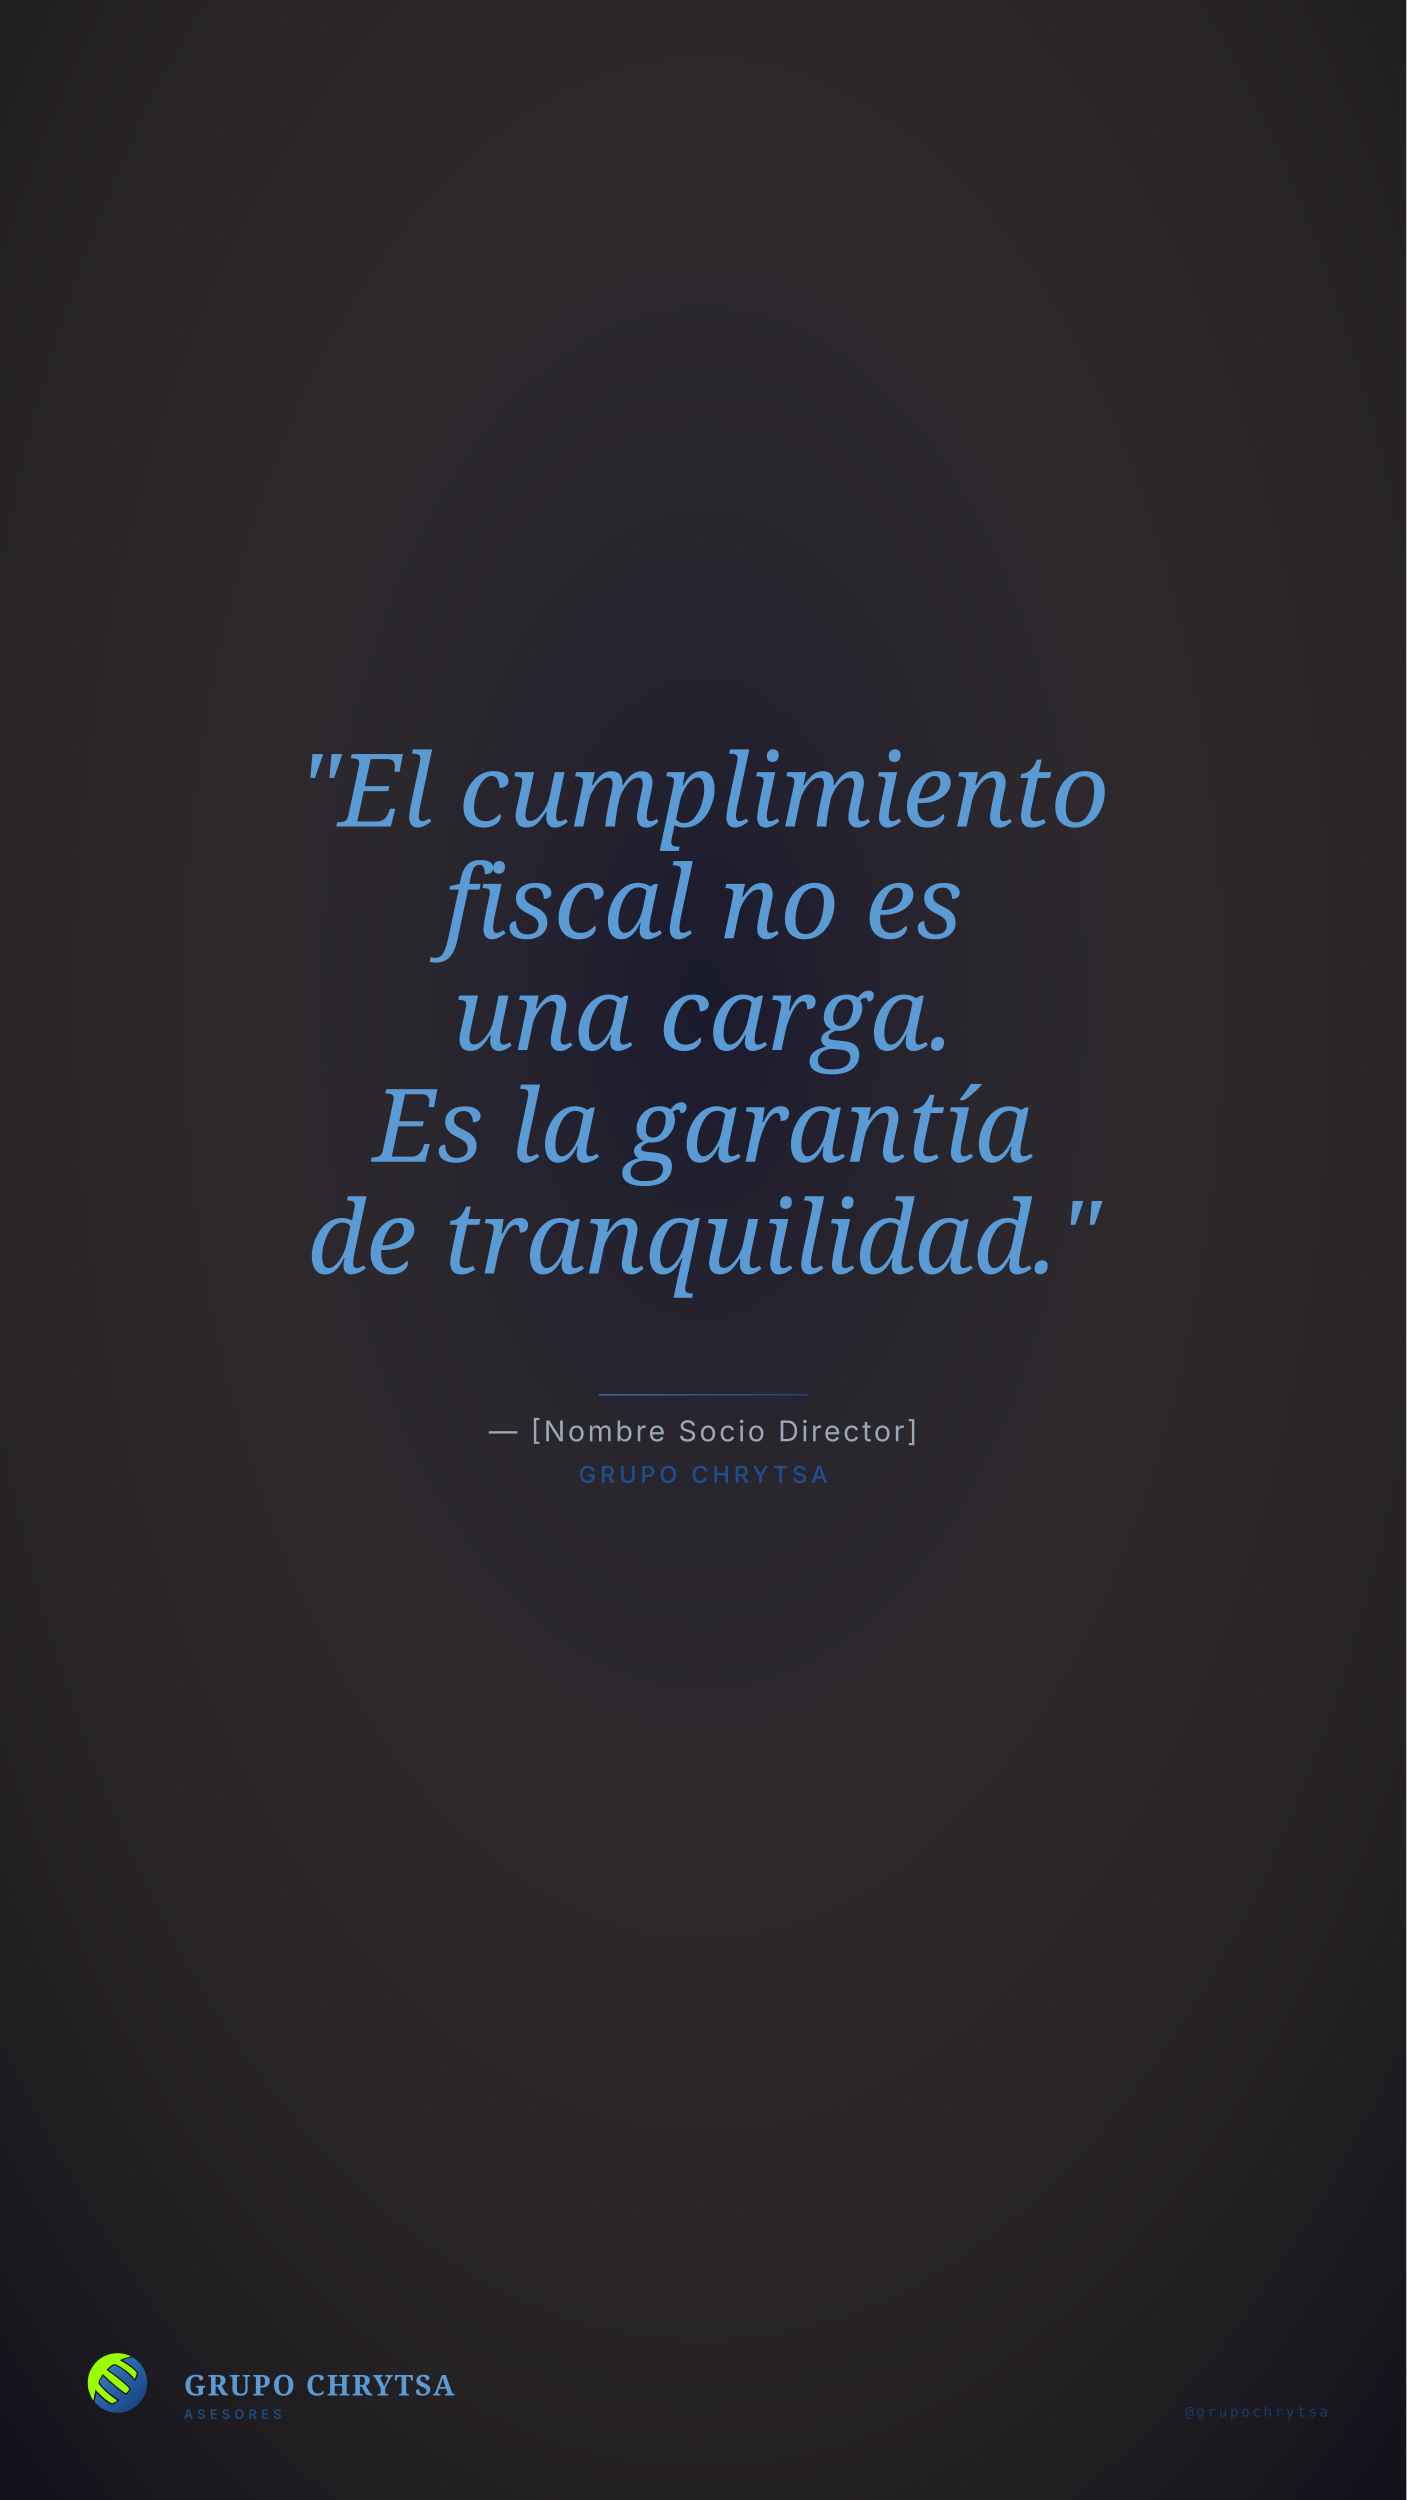
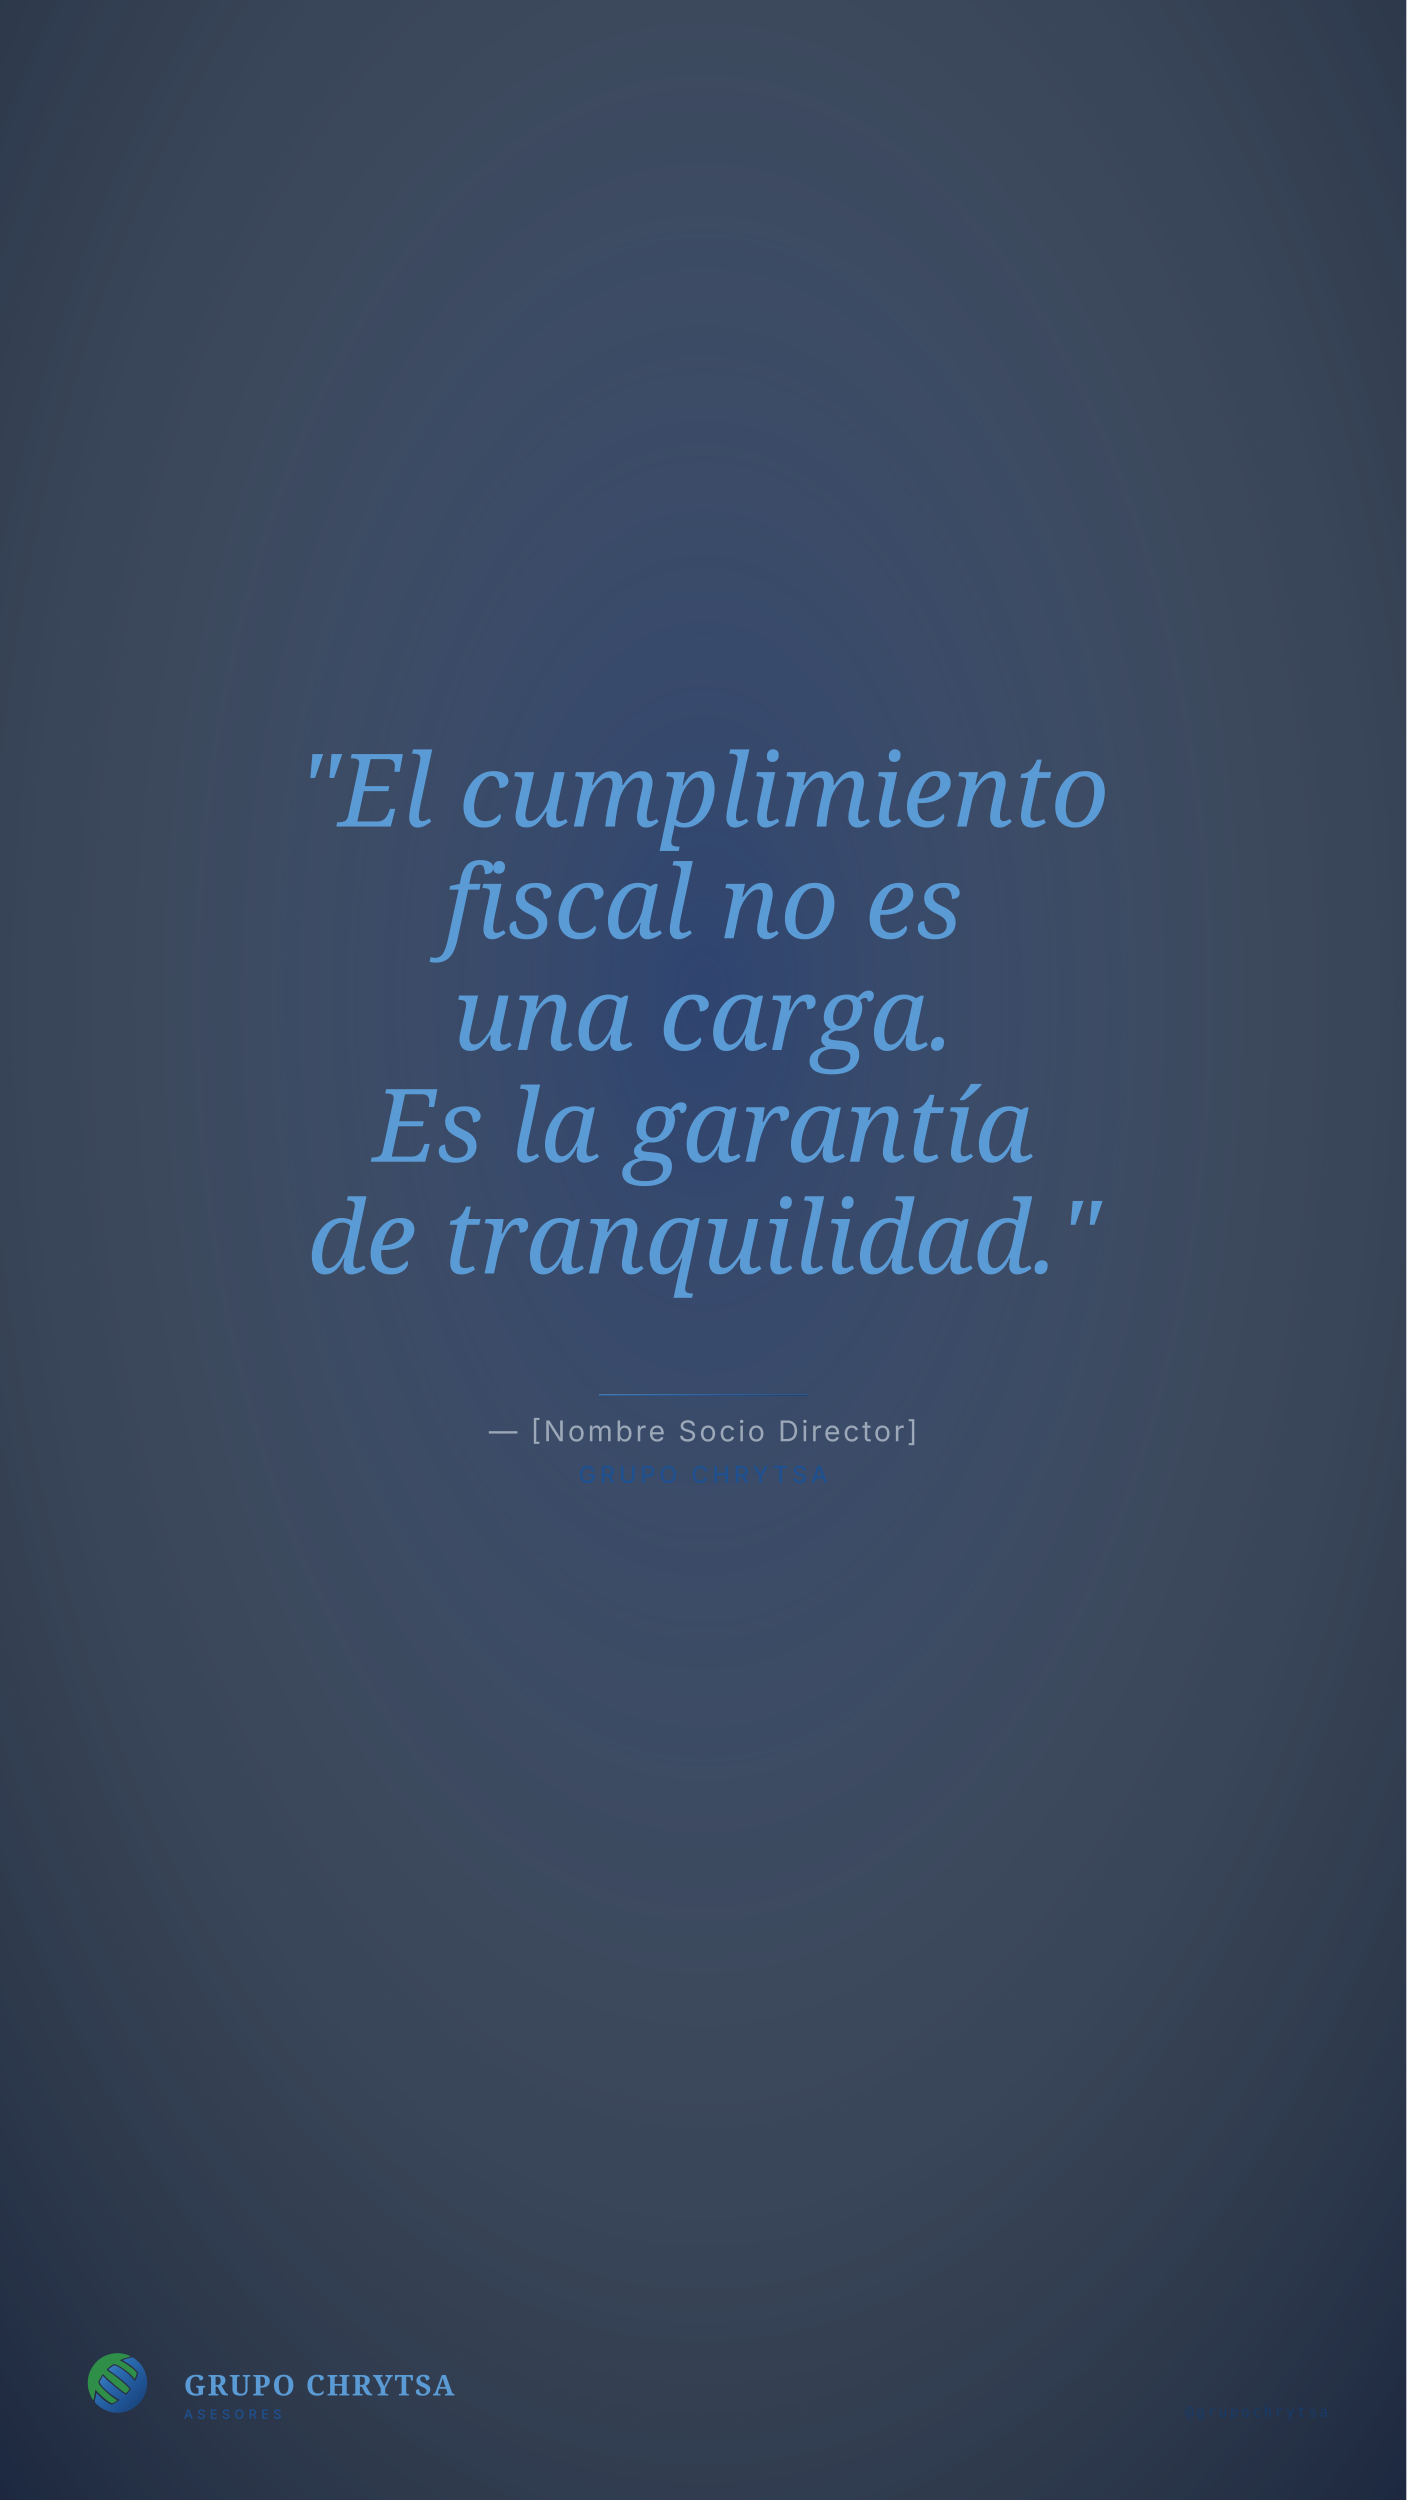
<svg xmlns="http://www.w3.org/2000/svg" viewBox="0 0 1080 1920" width="1080" height="1920" preserveAspectRatio="xMidYMid meet">
  <defs>
    <linearGradient id="g" x1="0" y1="0" x2="1" y2="1">
      <stop offset="0" stop-color="#5B9BD5" />
      <stop offset=".35" stop-color="#2B6CB0" />
      <stop offset=".7" stop-color="#1E5090" />
      <stop offset="1" stop-color="#163B6B" />
    </linearGradient>
    <linearGradient id="g2" x1="0" y1="0" x2="0" y2="1">
      <stop offset="0" stop-color="rgba(212,175,55,.18)" />
      <stop offset="1" stop-color="rgba(212,175,55,0)" />
    </linearGradient>
    <radialGradient id="vignette" cx="0.5" cy="0.4" r="0.8">
      <stop offset="0" stop-color="rgba(212,175,55,0)" />
      <stop offset="1" stop-color="rgba(0,0,0,.45)" />
    </radialGradient>
    <pattern id="grain" x="0" y="0" width="80" height="80" patternUnits="userSpaceOnUse">
      <circle cx="10" cy="20" r=".7" fill="#5B9BD5" opacity=".06" />
      <circle cx="35" cy="50" r=".5" fill="#5B9BD5" opacity=".05" />
      <circle cx="60" cy="15" r=".6" fill="#5B9BD5" opacity=".06" />
      <circle cx="70" cy="65" r=".4" fill="#5B9BD5" opacity=".04" />
      <circle cx="20" cy="70" r=".5" fill="#5B9BD5" opacity=".05" />
    </pattern>
    <clipPath id="crownClip">
      <circle cx="60" cy="50" r="36" />
    </clipPath>
    <clipPath id="sphereClip">
      <circle cx="50" cy="49" r="38" />
    </clipPath>
    <symbol id="sphere" viewBox="0 0 100 100">
      <g transform="translate(-51.675 4.276) scale(0.4851)">
        <path d="M251.345 50.640 C253.822 53.458 255.769 56.325 255.673 58.179 C255.453 62.410 249.136 76.693 247.008 79.442 C246.148 79.575 245.165 79.037 244.059 77.820 C241.517 75.279 237.597 69.750 230.472 62.838 C221.170 53.814 204.110 40.495 191.200 36.283 C187.896 35.204 187.478 35.115 184.892 36.834 C181.568 39.044 173.416 45.078 171.540 47.576 L205.705 73.017 C211.892 78.204 232.880 95.329 235.051 103.399 C233.395 106.441 224.599 116.746 222.268 118.671 C213.944 117.692 180.143 87.258 171.311 80.142 C168.649 77.997 165.812 75.046 163.528 72.702 C162.012 71.148 157.916 66.462 155.452 65.792 C147.227 82.271 144.833 81.277 149.304 88.165 C156.833 99.764 172.085 112.243 183.093 120.388 C186.325 122.780 189.862 125.251 193.039 126.948 C195.108 128.054 196.031 128.843 198.236 130.018 C200.172 131.050 201.848 131.741 203.200 133.214 C201.710 135.827 188.789 143.109 186.083 144.596 C181.214 147.272 181.794 148.348 176.395 145.472 C165.723 139.785 152.808 129.681 144.774 121.273 C141.965 118.334 140.502 115.871 137.900 113.974 L134.232 130.500 C133.500 134.733 133.073 138.721 134.093 140.832 C135.250 143.228 145.444 151.732 148.396 153.825 C158.763 161.180 172.261 167.279 187.965 168.846 C222.931 172.337 248.100 156.454 263.865 136.746 C282.999 112.828 286.099 79.914 274.694 52.270 C267.560 34.977 257.387 24.998 243.958 15.098 C239.806 12.036 238.274 12.801 232.690 14.226 C227.686 15.504 215.829 18.821 212.423 20.933 C213.314 21.896 228.857 30.521 237.310 37.373 C241.291 40.598 248.216 47.081 251.345 50.640" fill="url(#g)" />
-         <path d="M134.727 104.159 C135.478 104.595 140.356 110.028 141.472 111.255 C149.894 120.515 167.974 136.296 178.853 141.792 C182.826 143.798 184.690 141.991 188.291 139.856 C190.694 138.431 194.506 136.723 196.025 133.848 L192.819 132.091 C183.785 127.506 163.458 109.601 156.894 102.798 C154.187 99.991 151.006 96.540 148.452 93.462 C138.203 81.114 144.690 80.287 155.617 60.260 C157.598 60.980 158.287 62.130 159.774 63.768 C168.926 73.852 214.420 113.490 221.635 113.948 C223.963 111.812 229.753 105.476 230.677 102.765 C227.398 95.448 206.525 78.781 199.850 73.186 C194.554 68.748 189.064 64.908 183.698 60.770 C180.683 58.445 167.682 50.049 166.321 48.210 C167.976 44.622 181.039 34.708 185.039 32.480 C192.643 28.245 223.149 51.107 228.662 55.805 C233.870 60.245 237.309 63.600 241.612 68.833 C245.038 72.998 244.604 72.615 246.050 73.256 C247.440 69.256 249.378 65.758 250.836 60.898 C251.844 57.539 251.337 56.029 250.239 54.693 C243.468 46.453 234.910 40.927 226.416 34.491 C215.552 27.513 214.921 27.453 204.151 21.567 C205.465 17.913 231.031 11.264 233.945 10.448 C231.373 6.165 213.209 2.457 207.740 1.716 C196.301 0.168 186.004 1.259 176.140 3.755 C148.825 10.667 131.518 27.636 119.889 51.735 C111.770 68.560 111.178 94.019 117.106 110.846 C119.173 116.712 125.110 131.777 129.018 133.970 C129.499 133.181 130.232 129.482 130.506 128.367 C130.897 126.103 131.307 123.775 131.594 121.703 C132.463 115.416 133.548 110.244 134.727 104.159" fill="#99FF00" />
+         <path d="M134.727 104.159 C135.478 104.595 140.356 110.028 141.472 111.255 C149.894 120.515 167.974 136.296 178.853 141.792 C182.826 143.798 184.690 141.991 188.291 139.856 C190.694 138.431 194.506 136.723 196.025 133.848 L192.819 132.091 C183.785 127.506 163.458 109.601 156.894 102.798 C154.187 99.991 151.006 96.540 148.452 93.462 C138.203 81.114 144.690 80.287 155.617 60.260 C157.598 60.980 158.287 62.130 159.774 63.768 C168.926 73.852 214.420 113.490 221.635 113.948 C223.963 111.812 229.753 105.476 230.677 102.765 C227.398 95.448 206.525 78.781 199.850 73.186 C194.554 68.748 189.064 64.908 183.698 60.770 C180.683 58.445 167.682 50.049 166.321 48.210 C167.976 44.622 181.039 34.708 185.039 32.480 C192.643 28.245 223.149 51.107 228.662 55.805 C233.870 60.245 237.309 63.600 241.612 68.833 C245.038 72.998 244.604 72.615 246.050 73.256 C247.440 69.256 249.378 65.758 250.836 60.898 C251.844 57.539 251.337 56.029 250.239 54.693 C243.468 46.453 234.910 40.927 226.416 34.491 C215.552 27.513 214.921 27.453 204.151 21.567 C205.465 17.913 231.031 11.264 233.945 10.448 C231.373 6.165 213.209 2.457 207.740 1.716 C196.301 0.168 186.004 1.259 176.140 3.755 C148.825 10.667 131.518 27.636 119.889 51.735 C111.770 68.560 111.178 94.019 117.106 110.846 C119.173 116.712 125.110 131.777 129.018 133.970 C129.499 133.181 130.232 129.482 130.506 128.367 C130.897 126.103 131.307 123.775 131.594 121.703 C132.463 115.416 133.548 110.244 134.727 104.159" fill="#2F8F48" />
      </g>
    </symbol>
    <symbol id="crown" viewBox="0 0 120 100">
      <g transform="translate(-41.675 5.276) scale(0.4851)">
        <path d="M251.345 50.640 C253.822 53.458 255.769 56.325 255.673 58.179 C255.453 62.410 249.136 76.693 247.008 79.442 C246.148 79.575 245.165 79.037 244.059 77.820 C241.517 75.279 237.597 69.750 230.472 62.838 C221.170 53.814 204.110 40.495 191.200 36.283 C187.896 35.204 187.478 35.115 184.892 36.834 C181.568 39.044 173.416 45.078 171.540 47.576 L205.705 73.017 C211.892 78.204 232.880 95.329 235.051 103.399 C233.395 106.441 224.599 116.746 222.268 118.671 C213.944 117.692 180.143 87.258 171.311 80.142 C168.649 77.997 165.812 75.046 163.528 72.702 C162.012 71.148 157.916 66.462 155.452 65.792 C147.227 82.271 144.833 81.277 149.304 88.165 C156.833 99.764 172.085 112.243 183.093 120.388 C186.325 122.780 189.862 125.251 193.039 126.948 C195.108 128.054 196.031 128.843 198.236 130.018 C200.172 131.050 201.848 131.741 203.200 133.214 C201.710 135.827 188.789 143.109 186.083 144.596 C181.214 147.272 181.794 148.348 176.395 145.472 C165.723 139.785 152.808 129.681 144.774 121.273 C141.965 118.334 140.502 115.871 137.900 113.974 L134.232 130.500 C133.500 134.733 133.073 138.721 134.093 140.832 C135.250 143.228 145.444 151.732 148.396 153.825 C158.763 161.180 172.261 167.279 187.965 168.846 C222.931 172.337 248.100 156.454 263.865 136.746 C282.999 112.828 286.099 79.914 274.694 52.270 C267.560 34.977 257.387 24.998 243.958 15.098 C239.806 12.036 238.274 12.801 232.690 14.226 C227.686 15.504 215.829 18.821 212.423 20.933 C213.314 21.896 228.857 30.521 237.310 37.373 C241.291 40.598 248.216 47.081 251.345 50.640" fill="url(#g)" />
-         <path d="M134.727 104.159 C135.478 104.595 140.356 110.028 141.472 111.255 C149.894 120.515 167.974 136.296 178.853 141.792 C182.826 143.798 184.690 141.991 188.291 139.856 C190.694 138.431 194.506 136.723 196.025 133.848 L192.819 132.091 C183.785 127.506 163.458 109.601 156.894 102.798 C154.187 99.991 151.006 96.540 148.452 93.462 C138.203 81.114 144.690 80.287 155.617 60.260 C157.598 60.980 158.287 62.130 159.774 63.768 C168.926 73.852 214.420 113.490 221.635 113.948 C223.963 111.812 229.753 105.476 230.677 102.765 C227.398 95.448 206.525 78.781 199.850 73.186 C194.554 68.748 189.064 64.908 183.698 60.770 C180.683 58.445 167.682 50.049 166.321 48.210 C167.976 44.622 181.039 34.708 185.039 32.480 C192.643 28.245 223.149 51.107 228.662 55.805 C233.870 60.245 237.309 63.600 241.612 68.833 C245.038 72.998 244.604 72.615 246.050 73.256 C247.440 69.256 249.378 65.758 250.836 60.898 C251.844 57.539 251.337 56.029 250.239 54.693 C243.468 46.453 234.910 40.927 226.416 34.491 C215.552 27.513 214.921 27.453 204.151 21.567 C205.465 17.913 231.031 11.264 233.945 10.448 C231.373 6.165 213.209 2.457 207.740 1.716 C196.301 0.168 186.004 1.259 176.140 3.755 C148.825 10.667 131.518 27.636 119.889 51.735 C111.770 68.560 111.178 94.019 117.106 110.846 C119.173 116.712 125.110 131.777 129.018 133.970 C129.499 133.181 130.232 129.482 130.506 128.367 C130.897 126.103 131.307 123.775 131.594 121.703 C132.463 115.416 133.548 110.244 134.727 104.159" fill="#99FF00" />
+         <path d="M134.727 104.159 C135.478 104.595 140.356 110.028 141.472 111.255 C149.894 120.515 167.974 136.296 178.853 141.792 C182.826 143.798 184.690 141.991 188.291 139.856 C190.694 138.431 194.506 136.723 196.025 133.848 L192.819 132.091 C183.785 127.506 163.458 109.601 156.894 102.798 C154.187 99.991 151.006 96.540 148.452 93.462 C138.203 81.114 144.690 80.287 155.617 60.260 C157.598 60.980 158.287 62.130 159.774 63.768 C168.926 73.852 214.420 113.490 221.635 113.948 C223.963 111.812 229.753 105.476 230.677 102.765 C227.398 95.448 206.525 78.781 199.850 73.186 C194.554 68.748 189.064 64.908 183.698 60.770 C180.683 58.445 167.682 50.049 166.321 48.210 C167.976 44.622 181.039 34.708 185.039 32.480 C192.643 28.245 223.149 51.107 228.662 55.805 C233.870 60.245 237.309 63.600 241.612 68.833 C245.038 72.998 244.604 72.615 246.050 73.256 C247.440 69.256 249.378 65.758 250.836 60.898 C251.844 57.539 251.337 56.029 250.239 54.693 C243.468 46.453 234.910 40.927 226.416 34.491 C215.552 27.513 214.921 27.453 204.151 21.567 C205.465 17.913 231.031 11.264 233.945 10.448 C231.373 6.165 213.209 2.457 207.740 1.716 C196.301 0.168 186.004 1.259 176.140 3.755 C148.825 10.667 131.518 27.636 119.889 51.735 C111.770 68.560 111.178 94.019 117.106 110.846 C119.173 116.712 125.110 131.777 129.018 133.970 C129.499 133.181 130.232 129.482 130.506 128.367 C130.897 126.103 131.307 123.775 131.594 121.703 C132.463 115.416 133.548 110.244 134.727 104.159" fill="#2F8F48" />
      </g>
    </symbol>
  </defs>
-   <rect id="bg" width="1080" height="1920" fill="#1A1A2E" />
+   <rect id="bg" width="1080" height="1920" fill="#2E4470" />
  <rect width="1080" height="1920" fill="url(#grain)" opacity=".7" />
  <rect width="1080" height="1920" fill="url(#vignette)" />
  <g id="headline" font-family="Cormorant Garamond,Georgia,serif" font-style="italic" font-weight="500" fill="#5B9BD5" text-anchor="middle">
    <text x="540" y="634.8" font-size="78">"El cumplimiento</text>
    <text x="540" y="720.6" font-size="78">fiscal no es</text>
    <text x="540" y="806.4" font-size="78">una carga.</text>
    <text x="540" y="892.2" font-size="78">Es la garantía</text>
    <text x="540" y="978" font-size="78">de tranquilidad."</text>
  </g>
  <g id="attribution" transform="translate(540,1070.9)">
    <rect x="-80" y="0" width="160" height="1" fill="url(#g)" />
    <text x="0" y="36" text-anchor="middle" font-family="Inter,Arial,sans-serif" font-size="22" fill="#9CA8B8" letter-spacing="2">— [Nombre Socio Director]</text>
    <text x="0" y="68" text-anchor="middle" font-family="Inter,Arial,sans-serif" font-weight="500" font-size="18" fill="#1E5090" letter-spacing="3">GRUPO CHRYTSA</text>
  </g>
  <g id="logo">
    <use href="#crown" x="60" y="1804" width="67.2" height="56" />
    <text x="141.2" y="1839.7" font-family="Cinzel,Georgia,serif" font-weight="600" font-size="22" fill="#5B9BD5" letter-spacing="1.32">GRUPO CHRYTSA</text>
    <text x="141.2" y="1857.7" font-family="Inter,Arial,sans-serif" font-weight="500" font-size="10" fill="#1E5090" letter-spacing="3.2">ASESORES</text>
    <text x="1020" y="1856" text-anchor="end" font-family="JetBrains Mono,monospace" font-size="11" fill="#163B6B" letter-spacing="1.98">@grupochrytsa</text>
  </g>
</svg>
